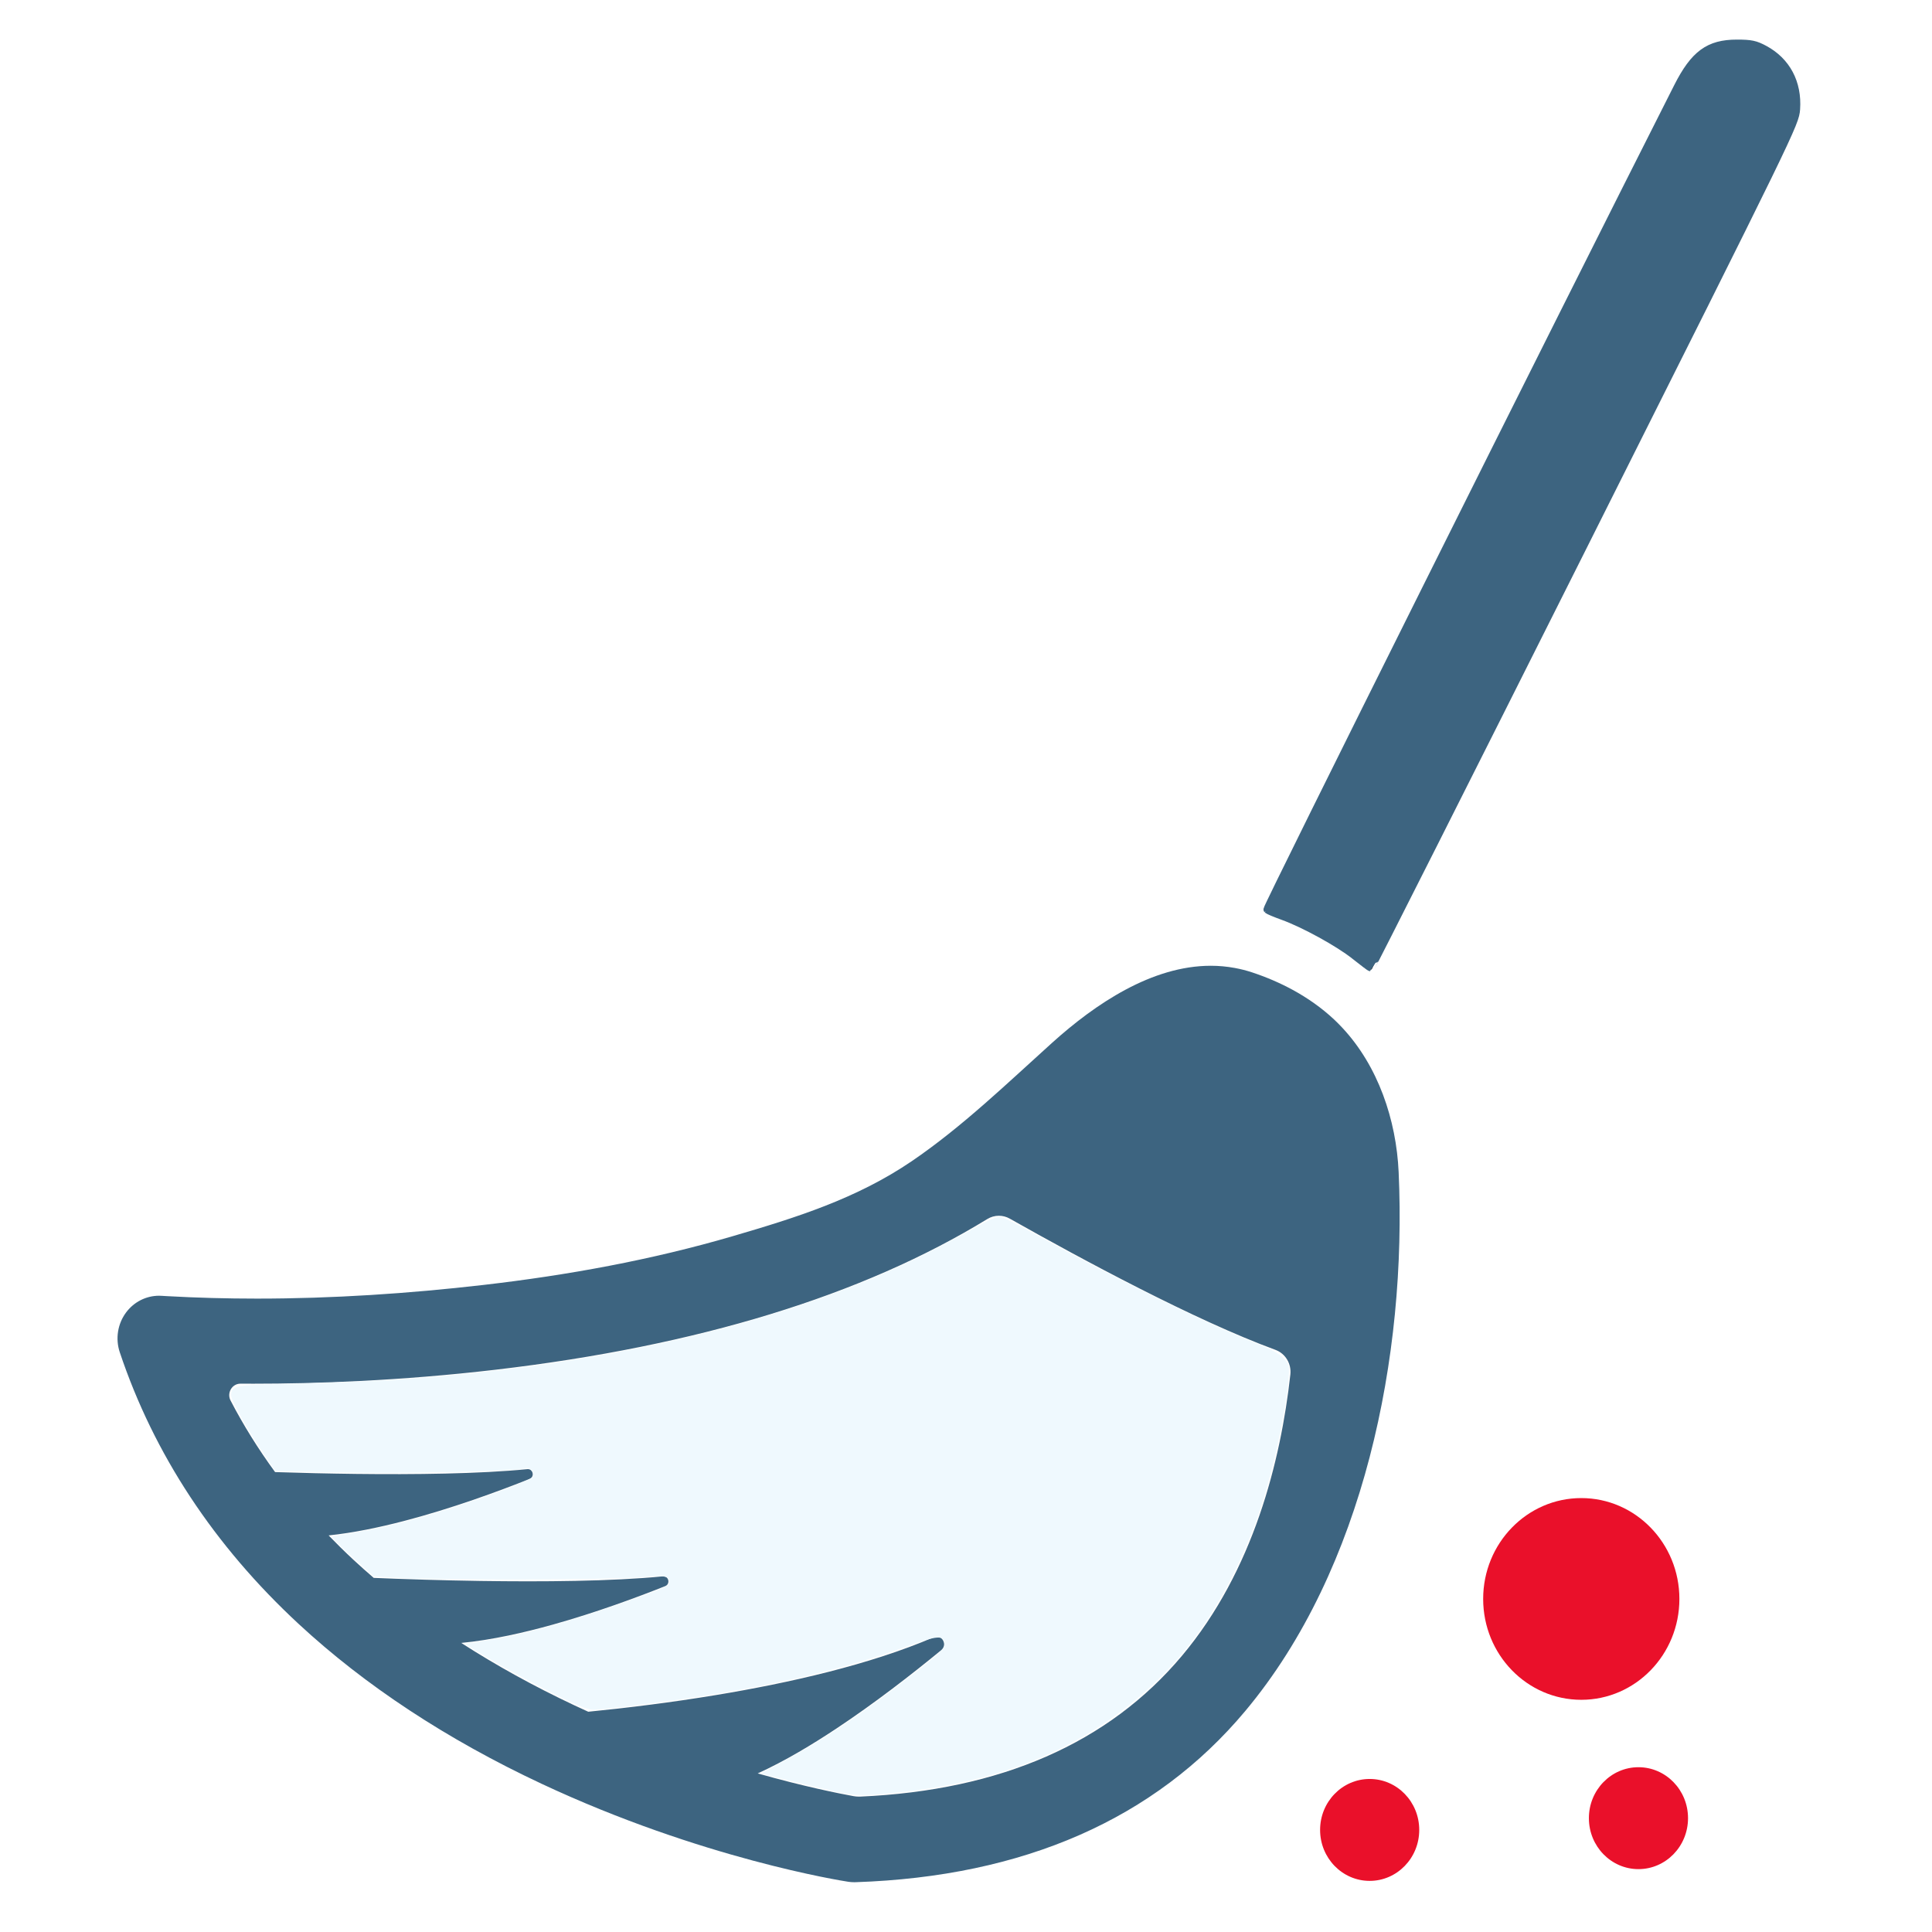
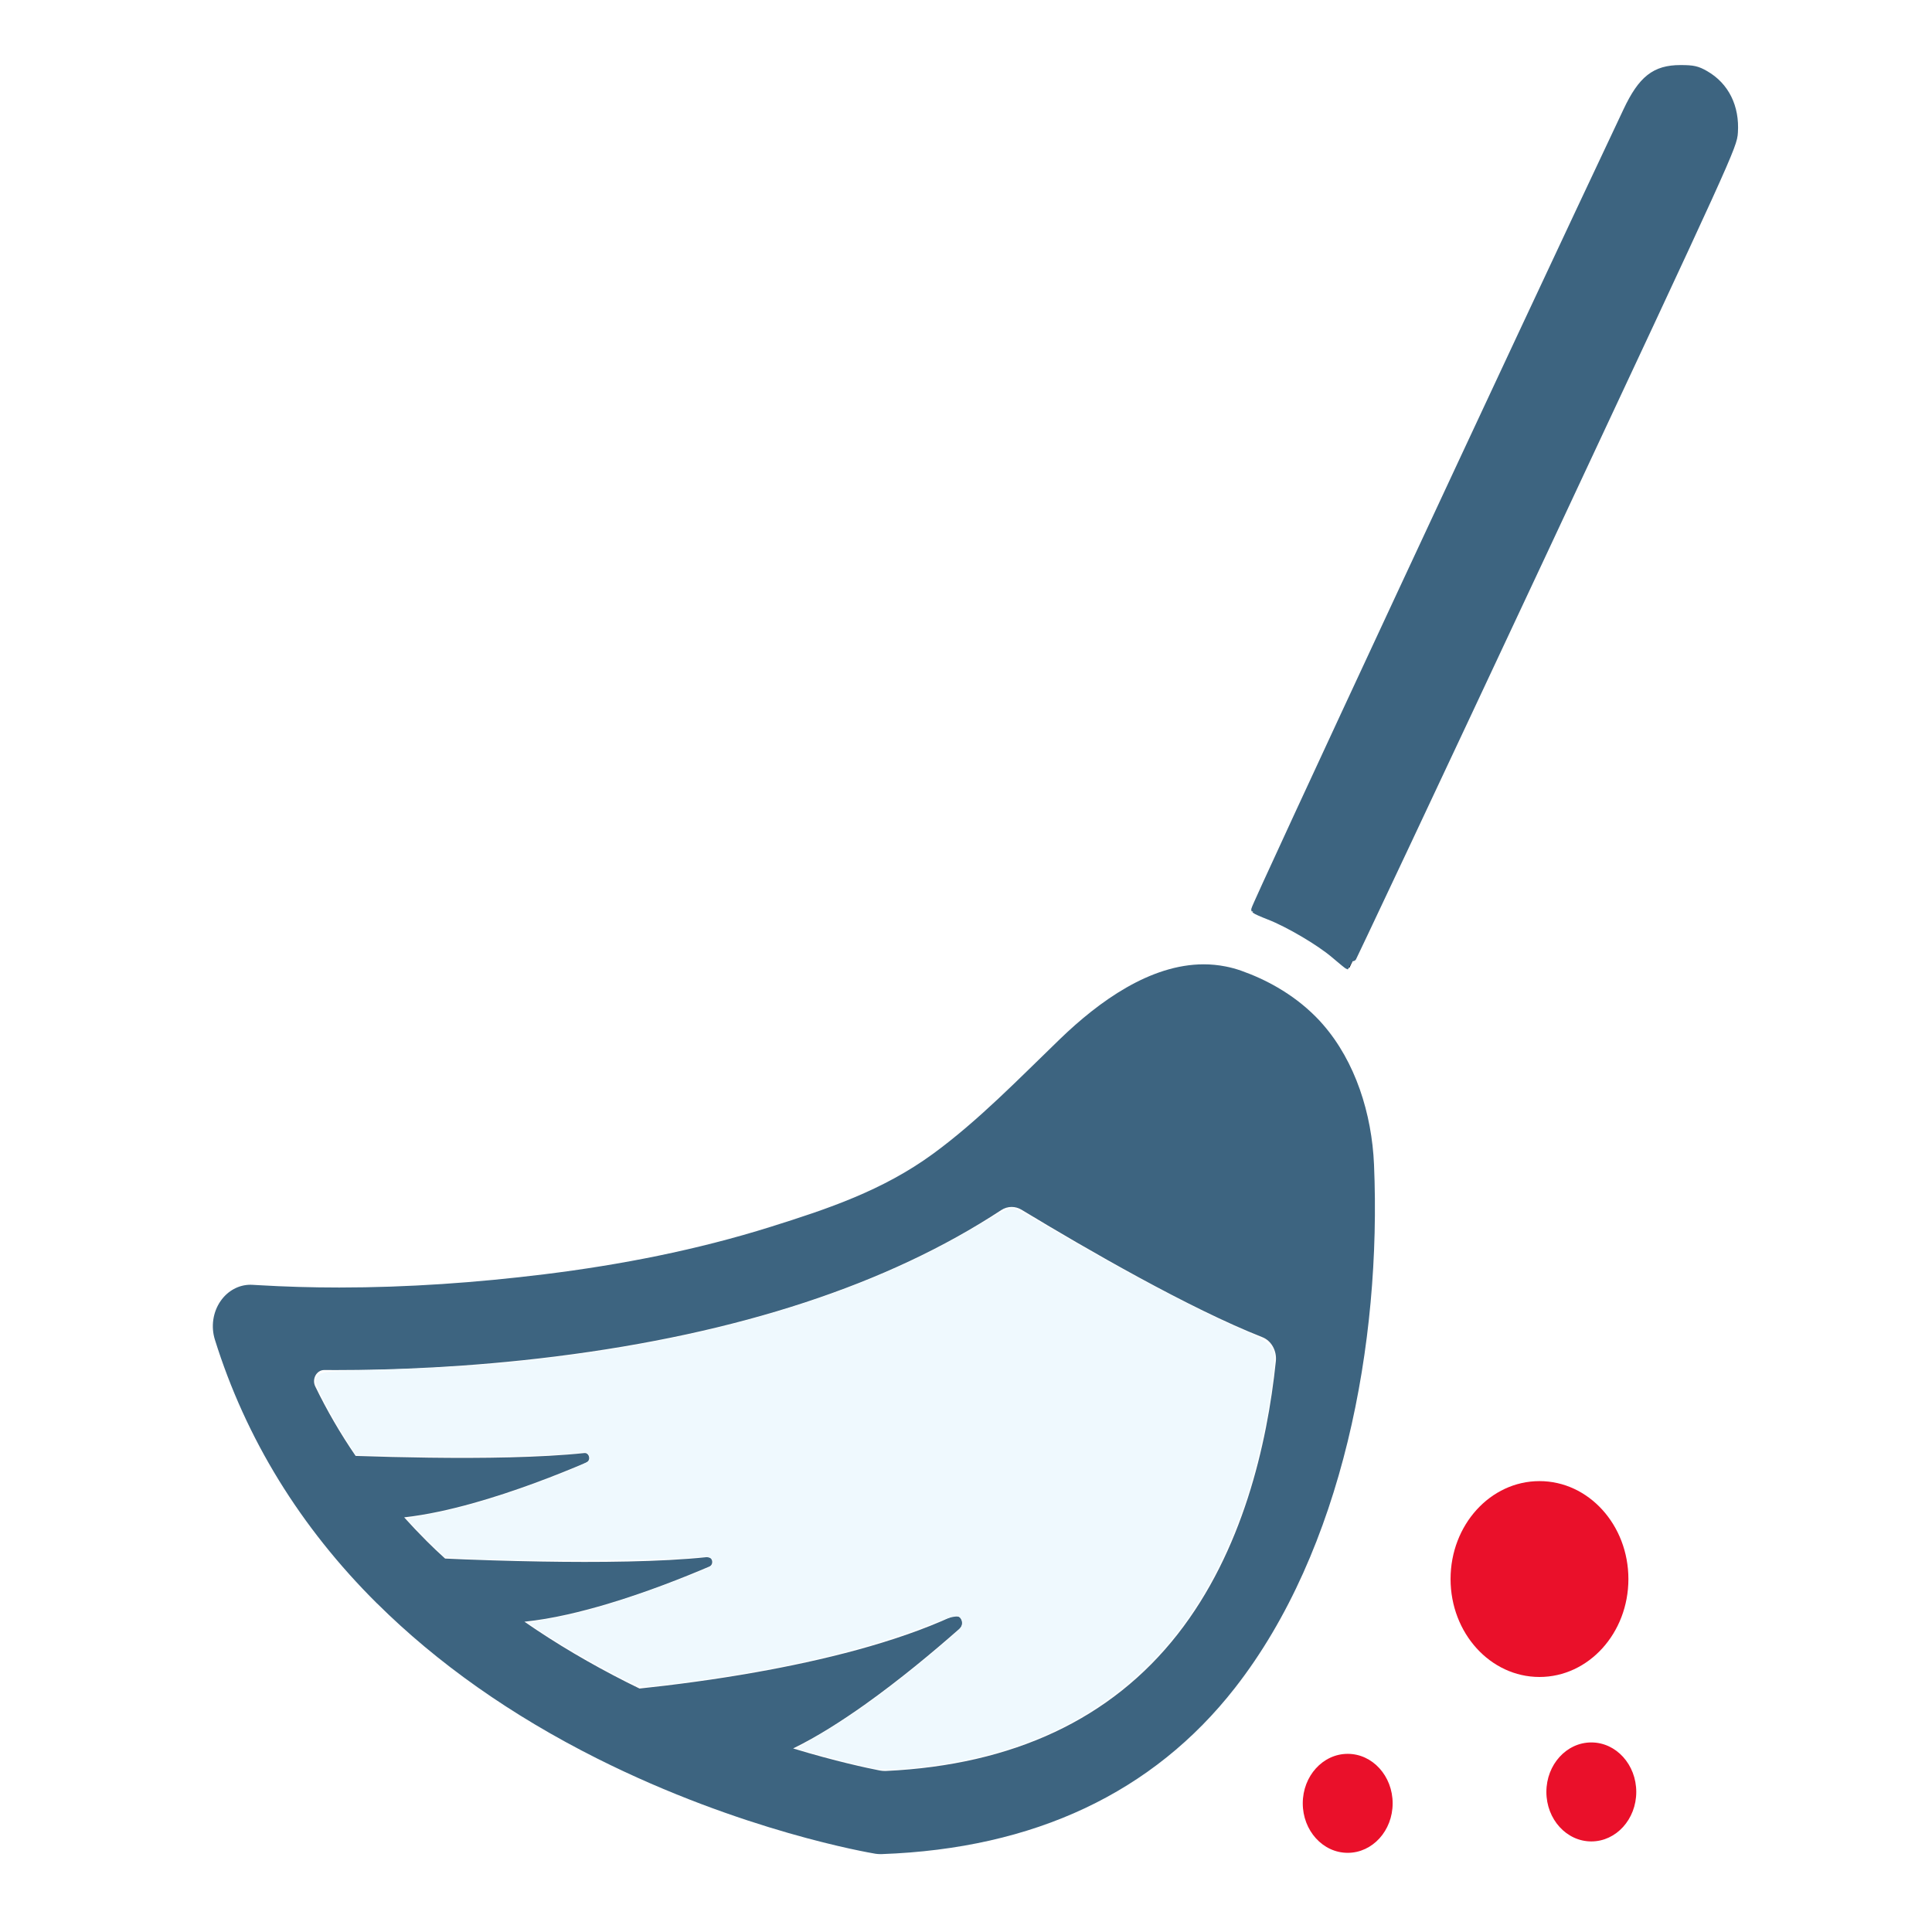
- <svg xmlns="http://www.w3.org/2000/svg" version="1.1" id="Capa_1" x="0px" y="0px" width="732.438px" height="732.438px" viewBox="0 0 732.438 732.438" style="enable-background:new 0 0 732.438 732.438;" xml:space="preserve">
-   <defs id="defs3444" />
-   <path d="M 637.886,28.598 479.079,345.129 c 0.911,0.263 1.82,0.542 2.723,0.841 6.706,2.22 13.002,4.926 18.864,8.098 7.087,3.835 13.529,8.357 19.285,13.528 L 679.073,50.437 c 5.866,-11.692 1.402,-26.059 -9.972,-32.09 -11.374,-6.031 -25.348,-1.442 -31.215,10.251 z" id="path3402" />
-   <path d="m 113.208,615.636 c 25.247,23.408 56.247,43.804 92.139,60.621 60.612,28.401 113.954,36.788 116.194,37.132 0.062,0.01 0.125,0.018 0.186,0.027 0.707,0.099 1.418,0.149 2.131,0.149 0.172,0 0.344,-0.003 0.516,-0.009 63.764,-2.14 113.461,-23.971 147.709,-64.886 45.043,-53.812 61.322,-134.723 58.158,-204.283 -0.907,-19.916 -7.807,-40.244 -21.35,-54.747 -1.009,-1.08 -2.046,-2.136 -3.129,-3.15 -4.752,-4.445 -10.067,-8.162 -15.723,-11.241 -4.902,-2.669 -10.06,-4.858 -15.339,-6.606 -2.192,-0.726 -4.386,-1.275 -6.577,-1.679 -3.041,-0.561 -6.075,-0.834 -9.093,-0.834 -22.357,0 -43.791,14.446 -60.162,29.2 -16.906,15.237 -34.066,31.844 -53.167,44.852 -20.933,14.256 -43.914,21.435 -67.847,28.442 -30.911,9.05 -62.693,14.83 -94.61,18.512 -28.378,3.273 -57.137,5.177 -85.814,5.177 -11.382,0 -22.746,-0.3 -34.074,-0.933 -0.657,-0.036 -1.314,-0.07 -1.97,-0.116 -0.365,-0.026 -0.731,-0.039 -1.095,-0.039 -4.871,0 -9.495,2.323 -12.485,6.331 -3.213,4.307 -4.113,9.982 -2.395,15.113 12.92,38.595 35.73,73.239 67.796,102.968 z M 91.15,524.558 c 0.009,0 0.019,0 0.029,0 1.592,0.011 3.239,0.017 4.93,0.017 23.18,0 55.481,-1.055 91.717,-5.295 76.668,-8.97 139.168,-28.151 186.484,-57.141 1.344,-0.823 2.854,-1.235 4.366,-1.235 1.428,0 2.857,0.366 4.151,1.097 27.501,15.538 70.237,38.564 100.71,49.742 3.771,1.383 6.105,5.268 5.649,9.358 -3.64,32.691 -13.962,74.294 -41.086,106.61 -27.781,33.097 -68.805,51.053 -121.974,53.394 -0.166,0.009 -0.332,0.011 -0.498,0.011 -0.69,0 -1.376,-0.063 -2.058,-0.186 -5.358,-0.973 -18.576,-3.593 -36.313,-8.612 5.056,-2.295 10.286,-5.047 15.572,-8.116 4.732,-2.749 9.506,-5.744 14.231,-8.878 14.617,-9.693 28.772,-20.698 39.785,-29.753 2.548,-2.093 0.158,-6.185 -2.851,-4.888 -24.075,10.384 -54.833,17.328 -82.354,21.893 -8.65,1.435 -16.975,2.633 -24.677,3.631 -9.009,1.168 -17.154,2.059 -23.951,2.726 -1.771,-0.803 -3.547,-1.619 -5.329,-2.459 -15.316,-7.213 -29.606,-15.112 -42.819,-23.628 5.767,-0.549 11.827,-1.532 17.972,-2.817 5.583,-1.168 11.231,-2.582 16.789,-4.134 16.367,-4.57 31.931,-10.34 42.576,-14.589 2.026,-0.809 1.304,-3.916 -0.86,-3.703 -19.378,1.917 -46.255,2.093 -69.207,1.746 -7.519,-0.113 -14.614,-0.283 -20.887,-0.466 -8.251,-0.241 -15.074,-0.503 -19.564,-0.694 -2.633,-2.265 -5.213,-4.556 -7.717,-6.886 -3.239,-3.014 -6.359,-6.088 -9.379,-9.21 4.659,-0.486 9.496,-1.248 14.409,-2.214 4.593,-0.904 9.246,-1.985 13.874,-3.186 18.276,-4.741 36.109,-11.316 47.906,-16.023 2.026,-0.81 1.304,-3.917 -0.86,-3.704 -18.192,1.801 -42.993,2.066 -64.952,1.805 -5.416,-0.065 -10.658,-0.16 -15.586,-0.273 -5.484,-0.126 -10.579,-0.273 -15.087,-0.419 -6.38,-8.718 -12.018,-17.768 -16.886,-27.134 -1.502,-2.888 0.564,-6.386 3.745,-6.386 z" id="path3404" style="fill:#3d6480;fill-opacity:1" />
-   <ellipse cx="599.476" cy="606.171" id="circle3406" style="fill:#ea102a;fill-opacity:1;stroke:none;stroke-opacity:1" rx="37.196" ry="38.238" />
-   <ellipse cx="519.253" cy="693.74" id="circle3408" style="fill:#ea102a;fill-opacity:1;stroke:none;stroke-opacity:1" rx="18.792" ry="19.318" />
-   <ellipse cx="621.154" cy="689.284" id="circle3410" style="fill:#ea102a;fill-opacity:1;stroke:none;stroke-opacity:1" rx="18.792" ry="19.318" />
-   <g id="g3412" />
-   <g id="g3414" />
-   <g id="g3416" />
-   <g id="g3418" />
-   <g id="g3420" />
-   <g id="g3422" />
-   <g id="g3424" />
-   <g id="g3426" />
-   <g id="g3428" />
-   <g id="g3430" />
-   <g id="g3432" />
-   <g id="g3434" />
-   <g id="g3436" />
-   <g id="g3438" />
-   <g id="g3440" />
-   <path style="opacity:1;fill:#eff9fe;fill-opacity:1;stroke:none;stroke-width:3.415;stroke-miterlimit:4;stroke-dasharray:none;stroke-opacity:1" d="m 317.453,679.385 c -3.046,-0.653 -10.832,-2.498 -17.301,-4.1 l -11.763,-2.913 8.598,-4.629 c 14.914,-8.03 29.236,-17.67 48.743,-32.808 11.164,-8.664 12.53,-9.981 12.316,-11.878 -0.366,-3.241 -2.546,-3.069 -14.25,1.121 -23.362,8.363 -47.52,14.189 -79.169,19.095 -14.765,2.288 -35.904,4.899 -39.669,4.899 -2.415,0 -6.615,-1.754 -17.452,-7.29 -7.849,-4.01 -18.127,-9.628 -22.84,-12.484 l -8.569,-5.194 8.695,-1.372 c 12.567,-1.983 28.288,-6.231 46.816,-12.649 19.473,-6.746 22.154,-7.873 22.154,-9.316 0,-2.417 -1.866,-2.754 -10.681,-1.928 -10.35,0.969 -77.213,1.172 -91.513,0.277 l -10.019,-0.627 -8.022,-7.336 c -4.412,-4.035 -7.908,-7.454 -7.768,-7.597 0.14,-0.144 3.808,-0.843 8.151,-1.555 15.249,-2.498 33.123,-7.555 55.242,-15.628 6.893,-2.516 12.718,-5.073 12.946,-5.683 0.578,-1.549 -1.309,-3.647 -2.842,-3.16 -3.592,1.142 -46.485,2.157 -69.432,1.644 l -25.434,-0.569 -4.139,-6.095 c -6.237,-9.183 -12.641,-20.662 -12.641,-22.658 0,-3.252 1.763,-3.78 13.647,-4.086 43.736,-1.126 57.634,-1.972 86.441,-5.26 65.202,-7.442 124.378,-23.902 168,-46.73 5.512,-2.884 12.692,-6.738 15.955,-8.563 4.044,-2.262 6.564,-3.191 7.912,-2.918 1.088,0.22 7.319,3.369 13.846,6.997 29.277,16.272 64.003,33.414 82.286,40.619 5.988,2.36 9.413,4.214 10.977,5.944 2.216,2.451 2.26,2.671 1.735,8.692 -1.278,14.649 -7.401,40.692 -12.94,55.042 -12.994,33.66 -30.133,56.325 -55.976,74.025 -21.431,14.678 -46.753,23.325 -78.42,26.779 -13.245,1.445 -16.446,1.431 -23.618,-0.107 z" id="path4315" />
-   <path style="opacity:1;fill:#3d6480;fill-opacity:1;stroke:#3d6480;stroke-width:3.209;stroke-miterlimit:4;stroke-dasharray:none;stroke-opacity:1" d="m 513.672,362.173 c -6.094,-4.857 -19.281,-12.097 -27.297,-14.987 -2.829,-1.02 -5.426,-2.104 -5.773,-2.411 -0.465,-0.411 110.14,-222.115 155.542,-311.779 6.259,-12.361 11.74,-16.383 22.319,-16.38 5.335,0.001 6.969,0.346 10.395,2.19 8.337,4.488 12.663,12.641 11.973,22.562 -0.374,5.372 -1.537,7.757 -80.604,165.403 -44.124,87.974 -80.403,159.922 -80.62,159.884 -0.218,-0.037 -2.888,-2.054 -5.934,-4.482 z" id="path4319" />
-   <path style="fill:#000000;fill-opacity:0" id="path3409" d="m -1497.124,790.078 922.357,0 0,-748.357 -922.357,0 0,748.357 z m 745.332,-601.482 38.688,0 0,390.994 100.216,0 0,63.768 -138.944,0 0,-454.762 z m -179.693,0 38.688,0 0,390.994 100.216,0 0,63.768 -138.944,0 0,-454.762 z m -248.215,0 38.849,0 0,287.77 c 0,37.515 4.528,65.243 13.583,83.03 9.055,17.787 23.002,26.719 41.76,26.719 36.505,0 54.737,-36.816 54.737,-110.448 l 0,-287.071 38.688,0 0,294.294 c 0,33.631 -3.76,62.991 -11.238,88.156 -7.519,25.243 -18.353,44.583 -32.543,58.175 -14.19,13.67 -31.168,20.427 -50.896,20.427 -29.39,0 -52.19,-14.913 -68.481,-44.816 -16.292,-29.826 -24.458,-70.913 -24.458,-123.186 l 0,-293.052 z m -257.594,0 46.934,0 116.103,360.548 0.97,0 c -0.202,-4.816 -0.647,-22.136 -1.294,-52.117 -0.647,-29.981 -0.97,-53.36 -0.97,-70.059 l 0,-238.371 35.453,0 0,454.762 -47.46,0 -116.386,-362.412 -1.294,0 0.808,20.272 c 1.536,38.525 2.264,73.787 2.264,105.71 l 0,236.43 -35.13,0 0,-454.762 z" />
-   <path style="fill:#000000;fill-opacity:0" id="path3411" d="m -534.341,-35.95 -1003.209,0 0,903.699 1003.209,0 0,-903.699 z m -40.426,826.028 -922.357,0 0,-748.357 922.357,0 0,748.357 z" />
-   <path style="fill:#000000;fill-opacity:0" id="path3413" d="m -1402.163,406.928 c 0,-31.923 -0.768,-67.185 -2.264,-105.71 l -0.808,-20.272 1.294,0 116.386,362.412 47.46,0 0,-454.762 -35.453,0 0,238.294 c 0,16.777 0.323,40.156 0.97,70.059 0.647,29.981 1.051,47.301 1.294,52.117 l -0.97,0 -116.103,-360.47 -46.934,0 0,454.762 35.13,0 0,-236.43 z" />
-   <path style="fill:#000000;fill-opacity:0" id="path3415" d="m -1086.761,649.572 c 19.728,0 36.707,-6.757 50.896,-20.427 14.189,-13.592 25.064,-32.932 32.543,-58.175 7.519,-25.165 11.238,-54.525 11.238,-88.156 l 0,-294.217 -38.688,0 0,287.071 c 0,73.632 -18.232,110.448 -54.737,110.448 -18.758,0 -32.705,-8.854 -41.76,-26.719 -9.055,-17.864 -13.583,-45.515 -13.583,-83.03 l 0,-287.77 -38.849,0 0,292.974 c 0,52.272 8.166,93.36 24.458,123.186 16.292,29.903 39.092,44.816 68.481,44.816 z" />
-   <polygon style="fill:#000000;fill-opacity:0" id="polygon3417" points="21.217,12.763 18.738,12.763 18.738,7.729 17.781,7.729 17.781,13.584 21.217,13.584 " transform="matrix(40.42588,0,0,77.67073,-1650.297,-411.7212)" />
-   <polygon style="fill:#000000;fill-opacity:0" id="polygon3419" points="25.663,12.763 23.183,12.763 23.183,7.729 22.226,7.729 22.226,13.584 25.663,13.584 " transform="matrix(40.42588,0,0,77.67073,-1650.297,-411.7212)" />
-   <path style="opacity:0.607;fill:#000000;fill-opacity:0;stroke:#100601;stroke-width:10.174;stroke-miterlimit:4;stroke-dasharray:none;stroke-opacity:1" d="" id="path5707" />
+ <svg xmlns="http://www.w3.org/2000/svg" version="1.1" id="Layer_1" x="0px" y="0px" width="42px" height="42px" viewBox="0 0 42 42" enable-background="new 0 0 42 42" xml:space="preserve">
+   <defs id="defs17">
+     <pattern y="0" x="0" height="6" width="6" patternUnits="userSpaceOnUse" id="EMFhbasepattern" />
+   </defs>
+   <g id="g4240" transform="matrix(3.792804,0,0,4.007399,-205.4449,-57.02079)" />
+   <path d="m 35.463,2.168 -8.254,17.624 c 0.047,0.015 0.095,0.03 0.142,0.047 0.349,0.124 0.676,0.274 0.98,0.451 0.368,0.214 0.703,0.465 1.002,0.753 L 37.604,3.384 c 0.305,-0.651 0.073,-1.451 -0.518,-1.787 -0.591,-0.336 -1.317,-0.08 -1.622,0.571 z" id="path3402" />
+   <path d="m 8.194,34.854 c 1.312,1.303 2.923,2.439 4.789,3.375 3.15,1.581 5.922,2.048 6.039,2.068 0.003,5.57e-4 0.007,0.001 0.01,0.002 0.037,0.005 0.074,0.008 0.111,0.008 0.009,0 0.018,-1.7e-4 0.027,-5.05e-4 3.314,-0.119 5.897,-1.335 7.677,-3.613 2.341,-2.996 3.187,-7.501 3.023,-11.374 -0.047,-1.109 -0.406,-2.241 -1.11,-3.048 -0.052,-0.06 -0.106,-0.119 -0.163,-0.175 -0.247,-0.247 -0.523,-0.454 -0.817,-0.626 -0.255,-0.149 -0.523,-0.271 -0.797,-0.368 -0.114,-0.04 -0.228,-0.071 -0.342,-0.093 -0.158,-0.031 -0.316,-0.046 -0.473,-0.046 -1.162,0 -2.276,0.804 -3.127,1.626 -0.879,0.848 -1.771,1.773 -2.763,2.497 -1.088,0.794 -2.282,1.194 -3.526,1.584 -1.607,0.504 -3.258,0.826 -4.917,1.031 -1.475,0.182 -2.97,0.288 -4.46,0.288 -0.592,0 -1.182,-0.017 -1.771,-0.052 -0.034,-0.002 -0.068,-0.004 -0.102,-0.006 -0.019,-0.001 -0.038,-0.002 -0.057,-0.002 -0.253,0 -0.493,0.129 -0.649,0.353 -0.167,0.24 -0.214,0.556 -0.124,0.842 0.671,2.149 1.857,4.078 3.524,5.733 z M 7.048,29.783 c 4.717e-4,0 0.001,0 0.002,0 0.083,5.86e-4 0.168,0.001 0.256,0.001 1.205,0 2.883,-0.059 4.767,-0.295 3.985,-0.499 7.233,-1.567 9.692,-3.182 0.07,-0.046 0.148,-0.069 0.227,-0.069 0.074,0 0.149,0.02 0.216,0.061 1.429,0.865 3.65,2.147 5.234,2.77 0.196,0.077 0.317,0.293 0.294,0.521 -0.189,1.82 -0.726,4.137 -2.135,5.936 -1.444,1.843 -3.576,2.843 -6.339,2.973 -0.009,4.99e-4 -0.017,5.87e-4 -0.026,5.87e-4 -0.036,0 -0.072,-0.004 -0.107,-0.01 -0.278,-0.054 -0.965,-0.2 -1.887,-0.48 0.263,-0.128 0.535,-0.281 0.809,-0.452 0.246,-0.153 0.494,-0.32 0.74,-0.494 0.76,-0.54 1.495,-1.152 2.068,-1.657 0.132,-0.117 0.008,-0.344 -0.148,-0.272 -1.251,0.578 -2.85,0.965 -4.28,1.219 -0.45,0.08 -0.882,0.147 -1.283,0.202 -0.468,0.065 -0.892,0.115 -1.245,0.152 -0.092,-0.045 -0.184,-0.09 -0.277,-0.137 -0.796,-0.402 -1.539,-0.841 -2.225,-1.316 0.3,-0.031 0.615,-0.085 0.934,-0.157 0.29,-0.065 0.584,-0.144 0.873,-0.23 0.851,-0.254 1.66,-0.576 2.213,-0.812 0.105,-0.045 0.068,-0.218 -0.045,-0.206 -1.007,0.107 -2.404,0.117 -3.597,0.097 -0.391,-0.006 -0.76,-0.016 -1.086,-0.026 -0.429,-0.013 -0.783,-0.028 -1.017,-0.039 C 9.537,33.757 9.403,33.629 9.273,33.499 9.105,33.331 8.943,33.16 8.786,32.986 c 0.242,-0.027 0.494,-0.069 0.749,-0.123 0.239,-0.05 0.481,-0.111 0.721,-0.177 0.95,-0.264 1.877,-0.63 2.49,-0.892 0.105,-0.045 0.068,-0.218 -0.045,-0.206 -0.945,0.1 -2.234,0.115 -3.376,0.1 -0.282,-0.004 -0.554,-0.009 -0.81,-0.015 -0.285,-0.007 -0.55,-0.015 -0.784,-0.023 -0.332,-0.485 -0.625,-0.989 -0.878,-1.511 -0.078,-0.161 0.029,-0.356 0.195,-0.356 z" id="path3404" style="fill:#3d6480;fill-opacity:1" />
+   <ellipse cx="33.467" cy="34.327" id="circle3406" style="fill:#ea102a;fill-opacity:1;stroke:none;stroke-opacity:1" rx="1.933" ry="2.129" />
+   <ellipse cx="29.298" cy="39.203" id="circle3408" style="fill:#ea102a;fill-opacity:1;stroke:none;stroke-opacity:1" rx="0.977" ry="1.076" />
+   <ellipse cx="34.594" cy="38.955" id="circle3410" style="fill:#ea102a;fill-opacity:1;stroke:none;stroke-opacity:1" rx="0.977" ry="1.076" />
+   <path style="opacity:1;fill:#eff9fe;fill-opacity:1;stroke:none;stroke-width:3.415;stroke-miterlimit:4;stroke-dasharray:none;stroke-opacity:1" d="m 18.809,38.403 c -0.158,-0.036 -0.563,-0.139 -0.899,-0.228 l -0.611,-0.162 0.447,-0.258 c 0.775,-0.447 1.519,-0.984 2.533,-1.827 0.58,-0.482 0.651,-0.556 0.64,-0.661 -0.019,-0.18 -0.132,-0.171 -0.741,0.062 -1.214,0.466 -2.47,0.79 -4.115,1.063 -0.767,0.127 -1.866,0.273 -2.062,0.273 -0.126,0 -0.344,-0.098 -0.907,-0.406 -0.408,-0.223 -0.942,-0.536 -1.187,-0.695 l -0.445,-0.289 0.452,-0.076 c 0.653,-0.11 1.47,-0.347 2.433,-0.704 1.012,-0.376 1.151,-0.438 1.151,-0.519 0,-0.135 -0.097,-0.153 -0.555,-0.107 -0.538,0.054 -4.013,0.065 -4.756,0.015 L 9.667,33.849 9.25,33.44 C 9.021,33.216 8.839,33.025 8.847,33.017 c 0.007,-0.008 0.198,-0.047 0.424,-0.087 0.793,-0.139 1.722,-0.421 2.871,-0.87 0.358,-0.14 0.661,-0.282 0.673,-0.316 0.03,-0.086 -0.068,-0.203 -0.148,-0.176 -0.187,0.064 -2.416,0.12 -3.609,0.092 L 7.736,31.628 7.521,31.289 C 7.197,30.777 6.864,30.138 6.864,30.027 c 0,-0.181 0.092,-0.21 0.709,-0.227 2.273,-0.063 2.995,-0.11 4.493,-0.293 3.389,-0.414 6.464,-1.331 8.731,-2.602 0.286,-0.161 0.66,-0.375 0.829,-0.477 0.21,-0.126 0.341,-0.178 0.411,-0.162 0.057,0.012 0.38,0.188 0.72,0.39 1.522,0.906 3.326,1.86 4.277,2.262 0.311,0.131 0.489,0.235 0.571,0.331 0.115,0.136 0.117,0.149 0.09,0.484 -0.066,0.816 -0.385,2.266 -0.673,3.065 -0.675,1.874 -1.566,3.136 -2.909,4.122 -1.114,0.817 -2.43,1.299 -4.076,1.491 -0.688,0.08 -0.855,0.08 -1.227,-0.006 z" id="path4315" />
+   <path style="opacity:1;fill:#3d6480;fill-opacity:1;stroke:#3d6480;stroke-width:0.173;stroke-miterlimit:4;stroke-dasharray:none;stroke-opacity:1" d="m 29.007,20.741 c -0.317,-0.27 -1.002,-0.674 -1.419,-0.834 -0.147,-0.057 -0.282,-0.117 -0.3,-0.134 -0.024,-0.023 5.724,-12.367 8.084,-17.36 0.325,-0.688 0.61,-0.912 1.16,-0.912 0.277,5.87e-5 0.362,0.019 0.54,0.122 0.433,0.25 0.658,0.704 0.622,1.256 -0.019,0.299 -0.08,0.432 -4.189,9.21 -2.293,4.898 -4.179,8.904 -4.19,8.902 -0.011,-0.002 -0.15,-0.114 -0.308,-0.25 z" id="path4319" />
</svg>
